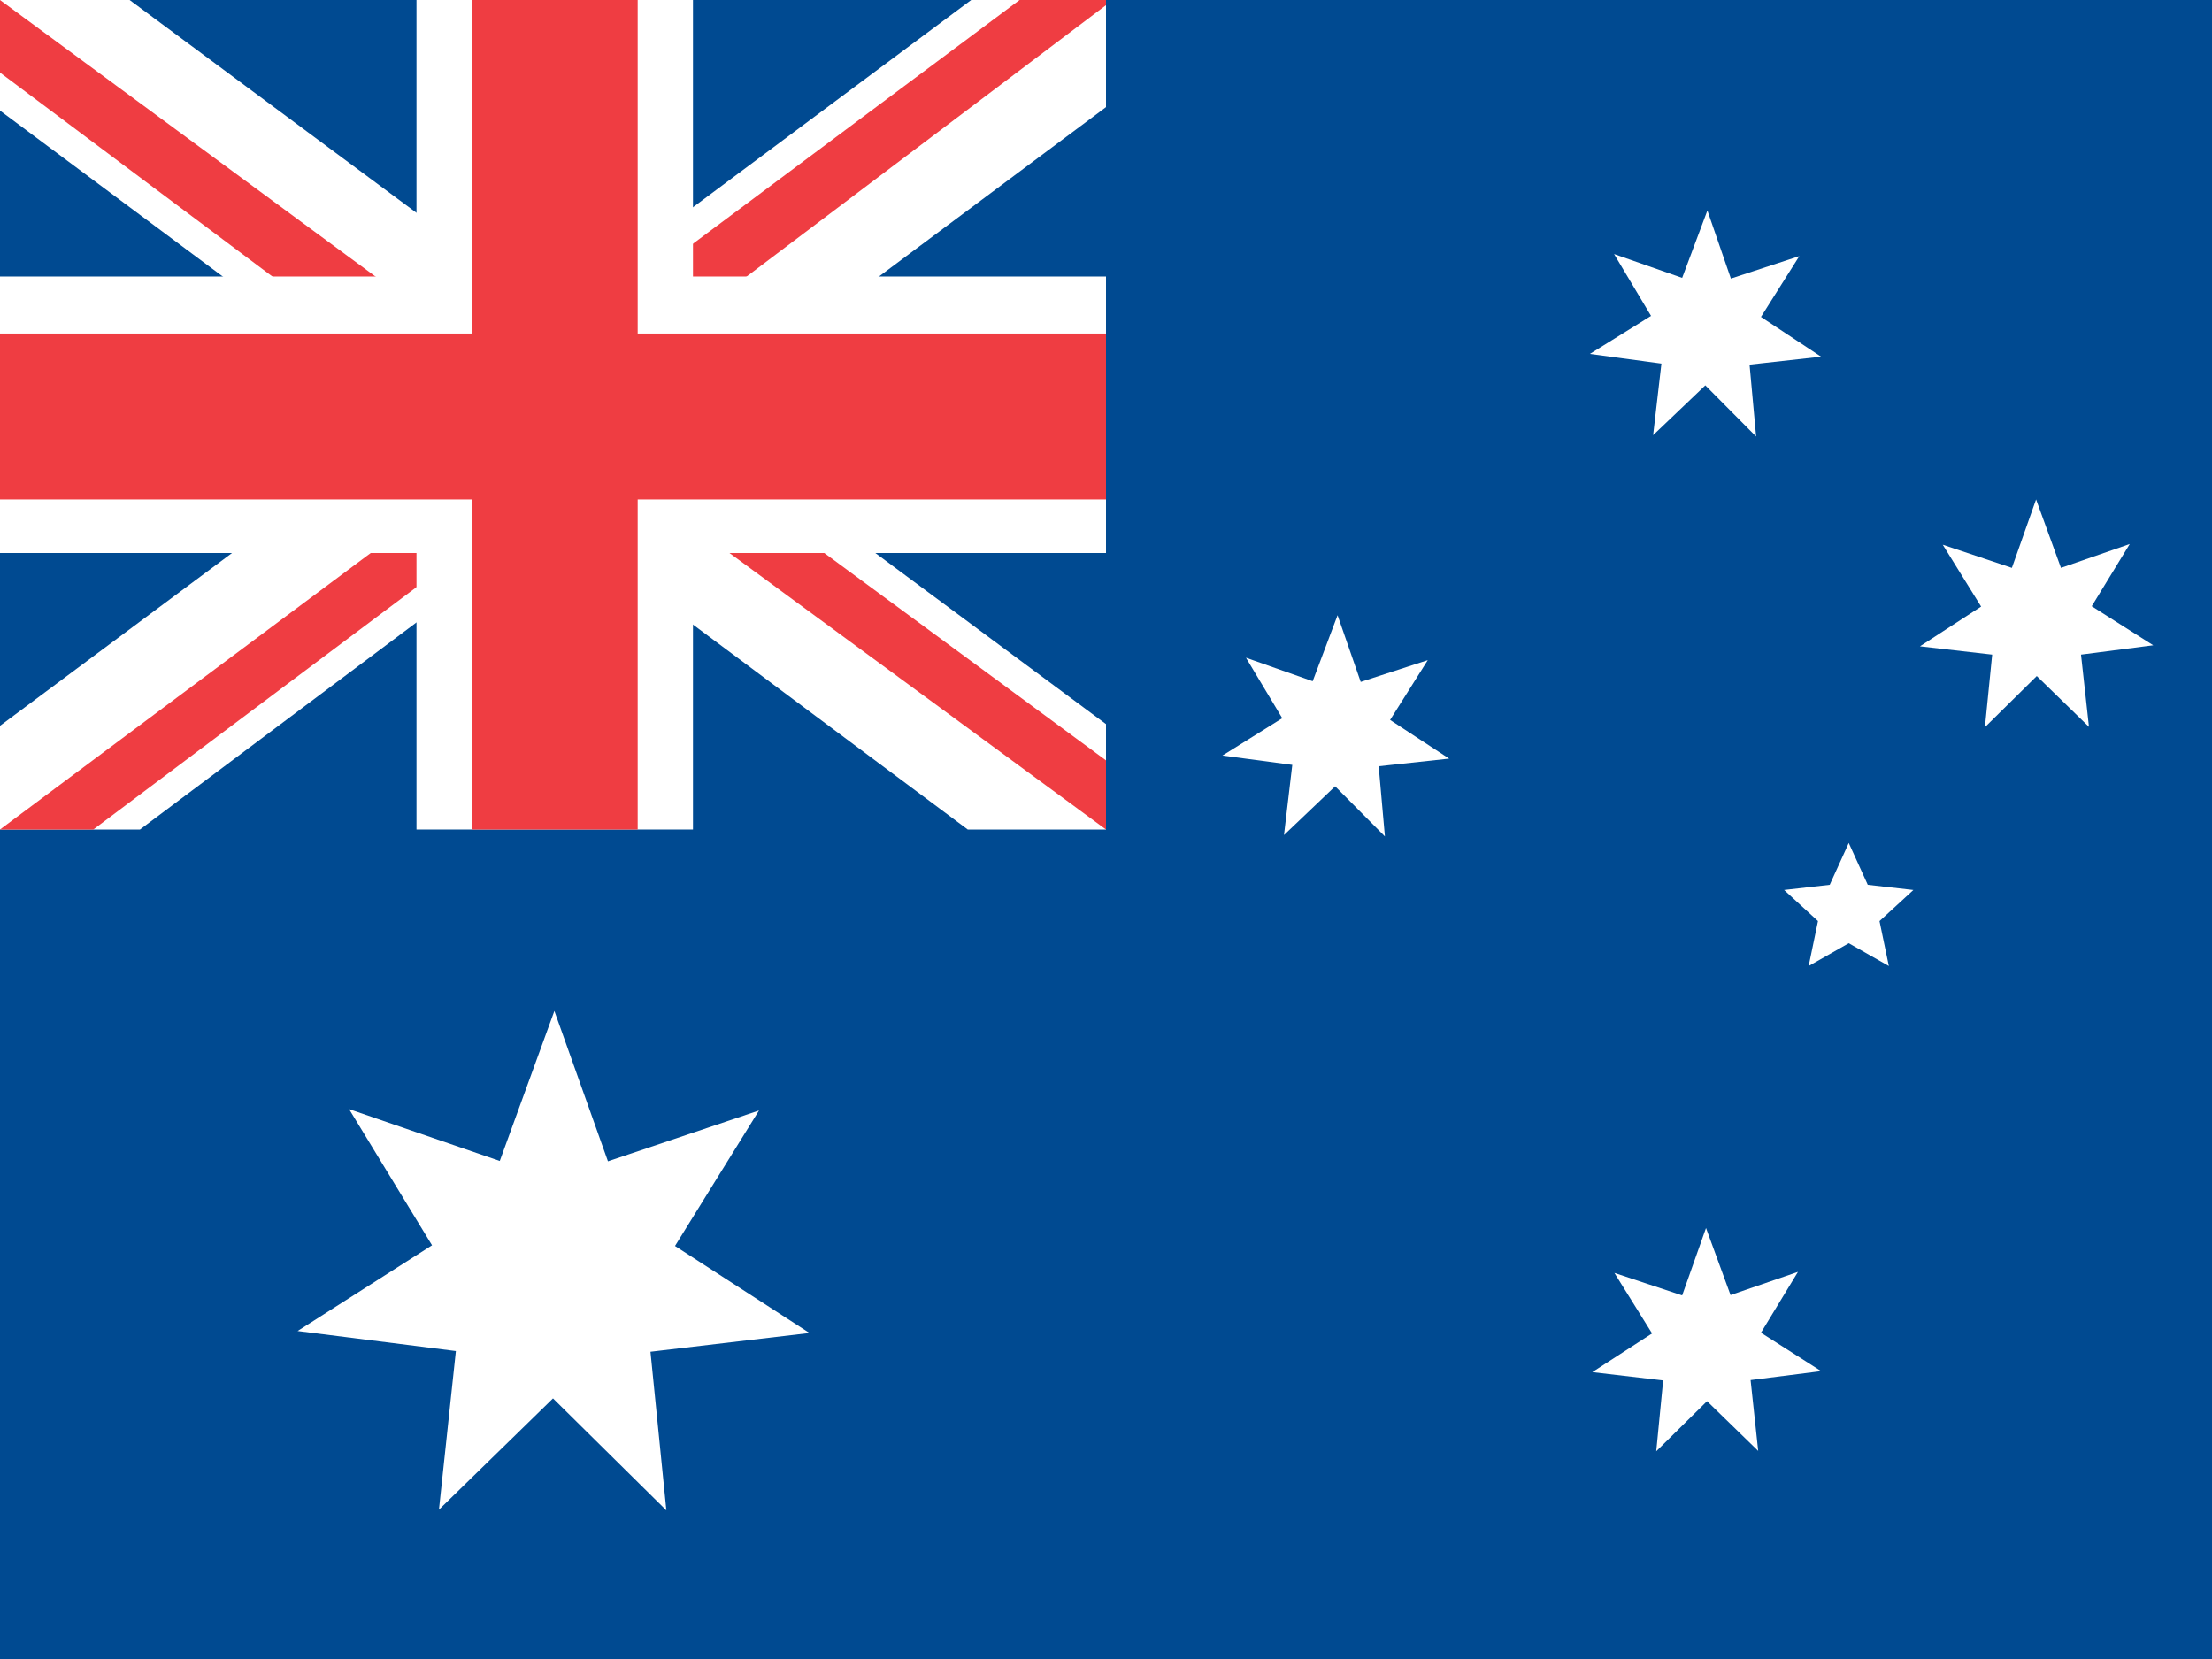
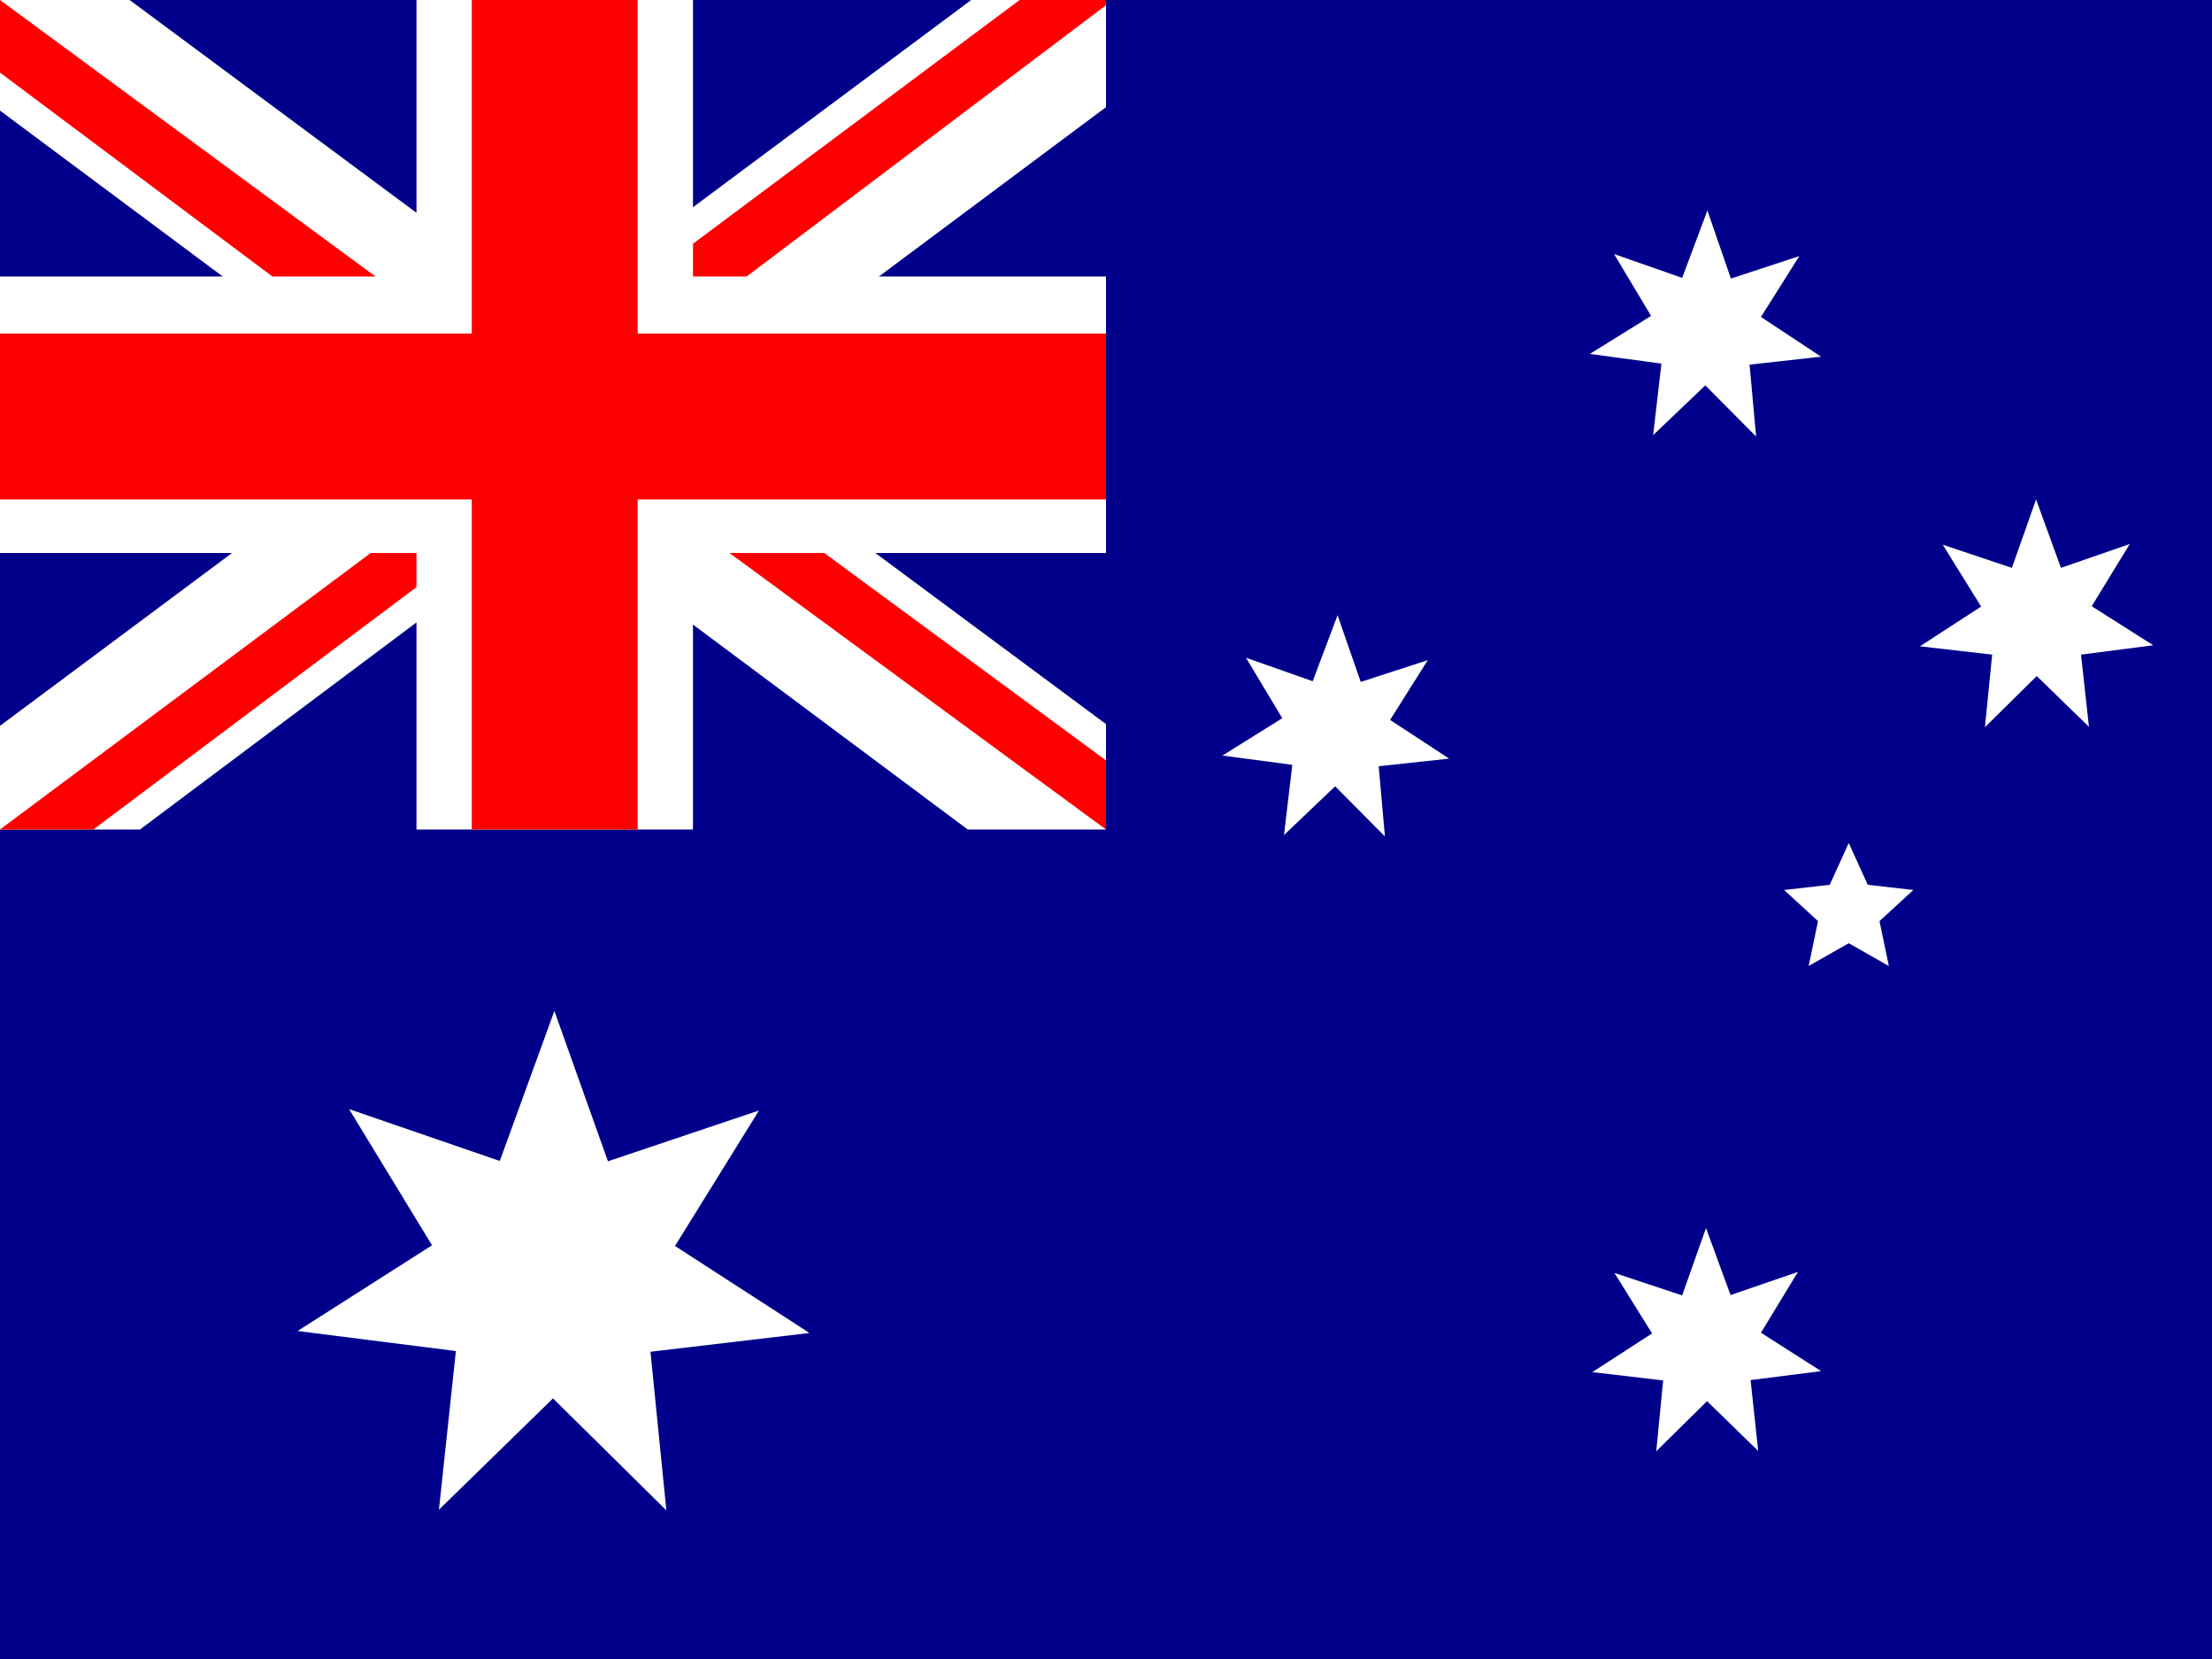
<svg xmlns="http://www.w3.org/2000/svg" id="flag-icons-hm" viewBox="0 0 640 480">
-   <path id="path617" fill="#004a91" d="M0 0h640v480H0z" />
+   <path id="path617" fill="#00008B" d="M0 0h640v480H0z" />
  <path id="path971" fill="#fff" d="m37.5 0 122 90.5L281 0h39v31l-120 89.5 120 89V240h-40l-120-89.5L40.5 240H0v-30l119.5-89L0 32V0z" />
-   <path id="path973" fill="#ef3d42" d="M212 140.5 320 220v20l-135.5-99.5zm-92 10 3 17.5-96 72H0zM320 0v1.5l-124.5 94 1-22L295 0zM0 0l119.5 88h-30L0 21z" />
+   <path id="path973" fill="#f00" d="M212 140.5 320 220v20l-135.5-99.5zm-92 10 3 17.5-96 72H0zM320 0v1.5l-124.5 94 1-22L295 0zM0 0l119.5 88h-30L0 21z" />
  <path id="path975" fill="#fff" d="M120.5,0L120.5,240L200.5,240L200.5,0L120.5,0ZM0,80L0,160L320,160L320,80L0,80Z" />
-   <path id="path977" fill="#ef3d42" d="M0 96.5v48h320v-48zM136.5 0v240h48V0z" />
+   <path id="path977" fill="#f00" d="M0 96.5v48h320v-48zM136.5 0v240h48V0z" />
  <g fill="#fff">
    <path d="M527 396.7 l-20.5 2.6 2.2 20.5 -14.8-14.4 -14.7 14.5 2-20.5 -20.5-2.4 17.3-11.2 -10.9-17.5 19.6 6.5 6.9-19.5 7.1 19.4 19.5-6.7 -10.7 17.6 17.4 11.1Z" />
    <path d="M523.3 279.5 l2.7-13 -9.8-9 13.2-1.5 5.5-12.1 5.5 12.1 13.2 1.5 -9.8 9 2.7 13 -11.6-6.6 -11.6 6.6Z" />
    <path d="M419.2 219.5 l-20.3 2.2 1.8 20.3 -14.4-14.5 -14.8 14.1 2.4-20.3 -20.2-2.7 17.3-10.8 -10.5-17.5 19.3 6.8 7.2-19.1 6.7 19.3 19.4-6.3 -10.9 17.3 17.1 11.2Z" />
    <path d="M623 186.7 l-20.9 2.7 2.3 20.9 -15.1-14.7 -15 14.8 2.1-21 -20.9-2.4 17.7-11.5 -11.1-17.9 20 6.7 7-19.8 7.2 19.8 19.9-6.9 -11 18 17.8 11.3Z" />
    <path d="M526.9 103.2 l-20.7 2.3 1.9 20.8 -14.7-14.8 -15.1 14.4 2.4-20.7 -20.7-2.8 17.7-11 -10.7-17.9 19.7 6.9 7.3-19.5 6.8 19.7 19.8-6.5 -11.1 17.6 17.4 11.5Z" />
    <path d="M234 385.7 l-45.8 5.4 4.6 45.9 -32.8-32.4 -33 32.2 4.9-45.9 -45.8-5.8 38.9-24.8 -24-39.4 43.6 15 15.8-43.4 15.5 43.5 43.7-14.7 -24.3 39.2 38.8 25.1Z" />
  </g>
</svg>
